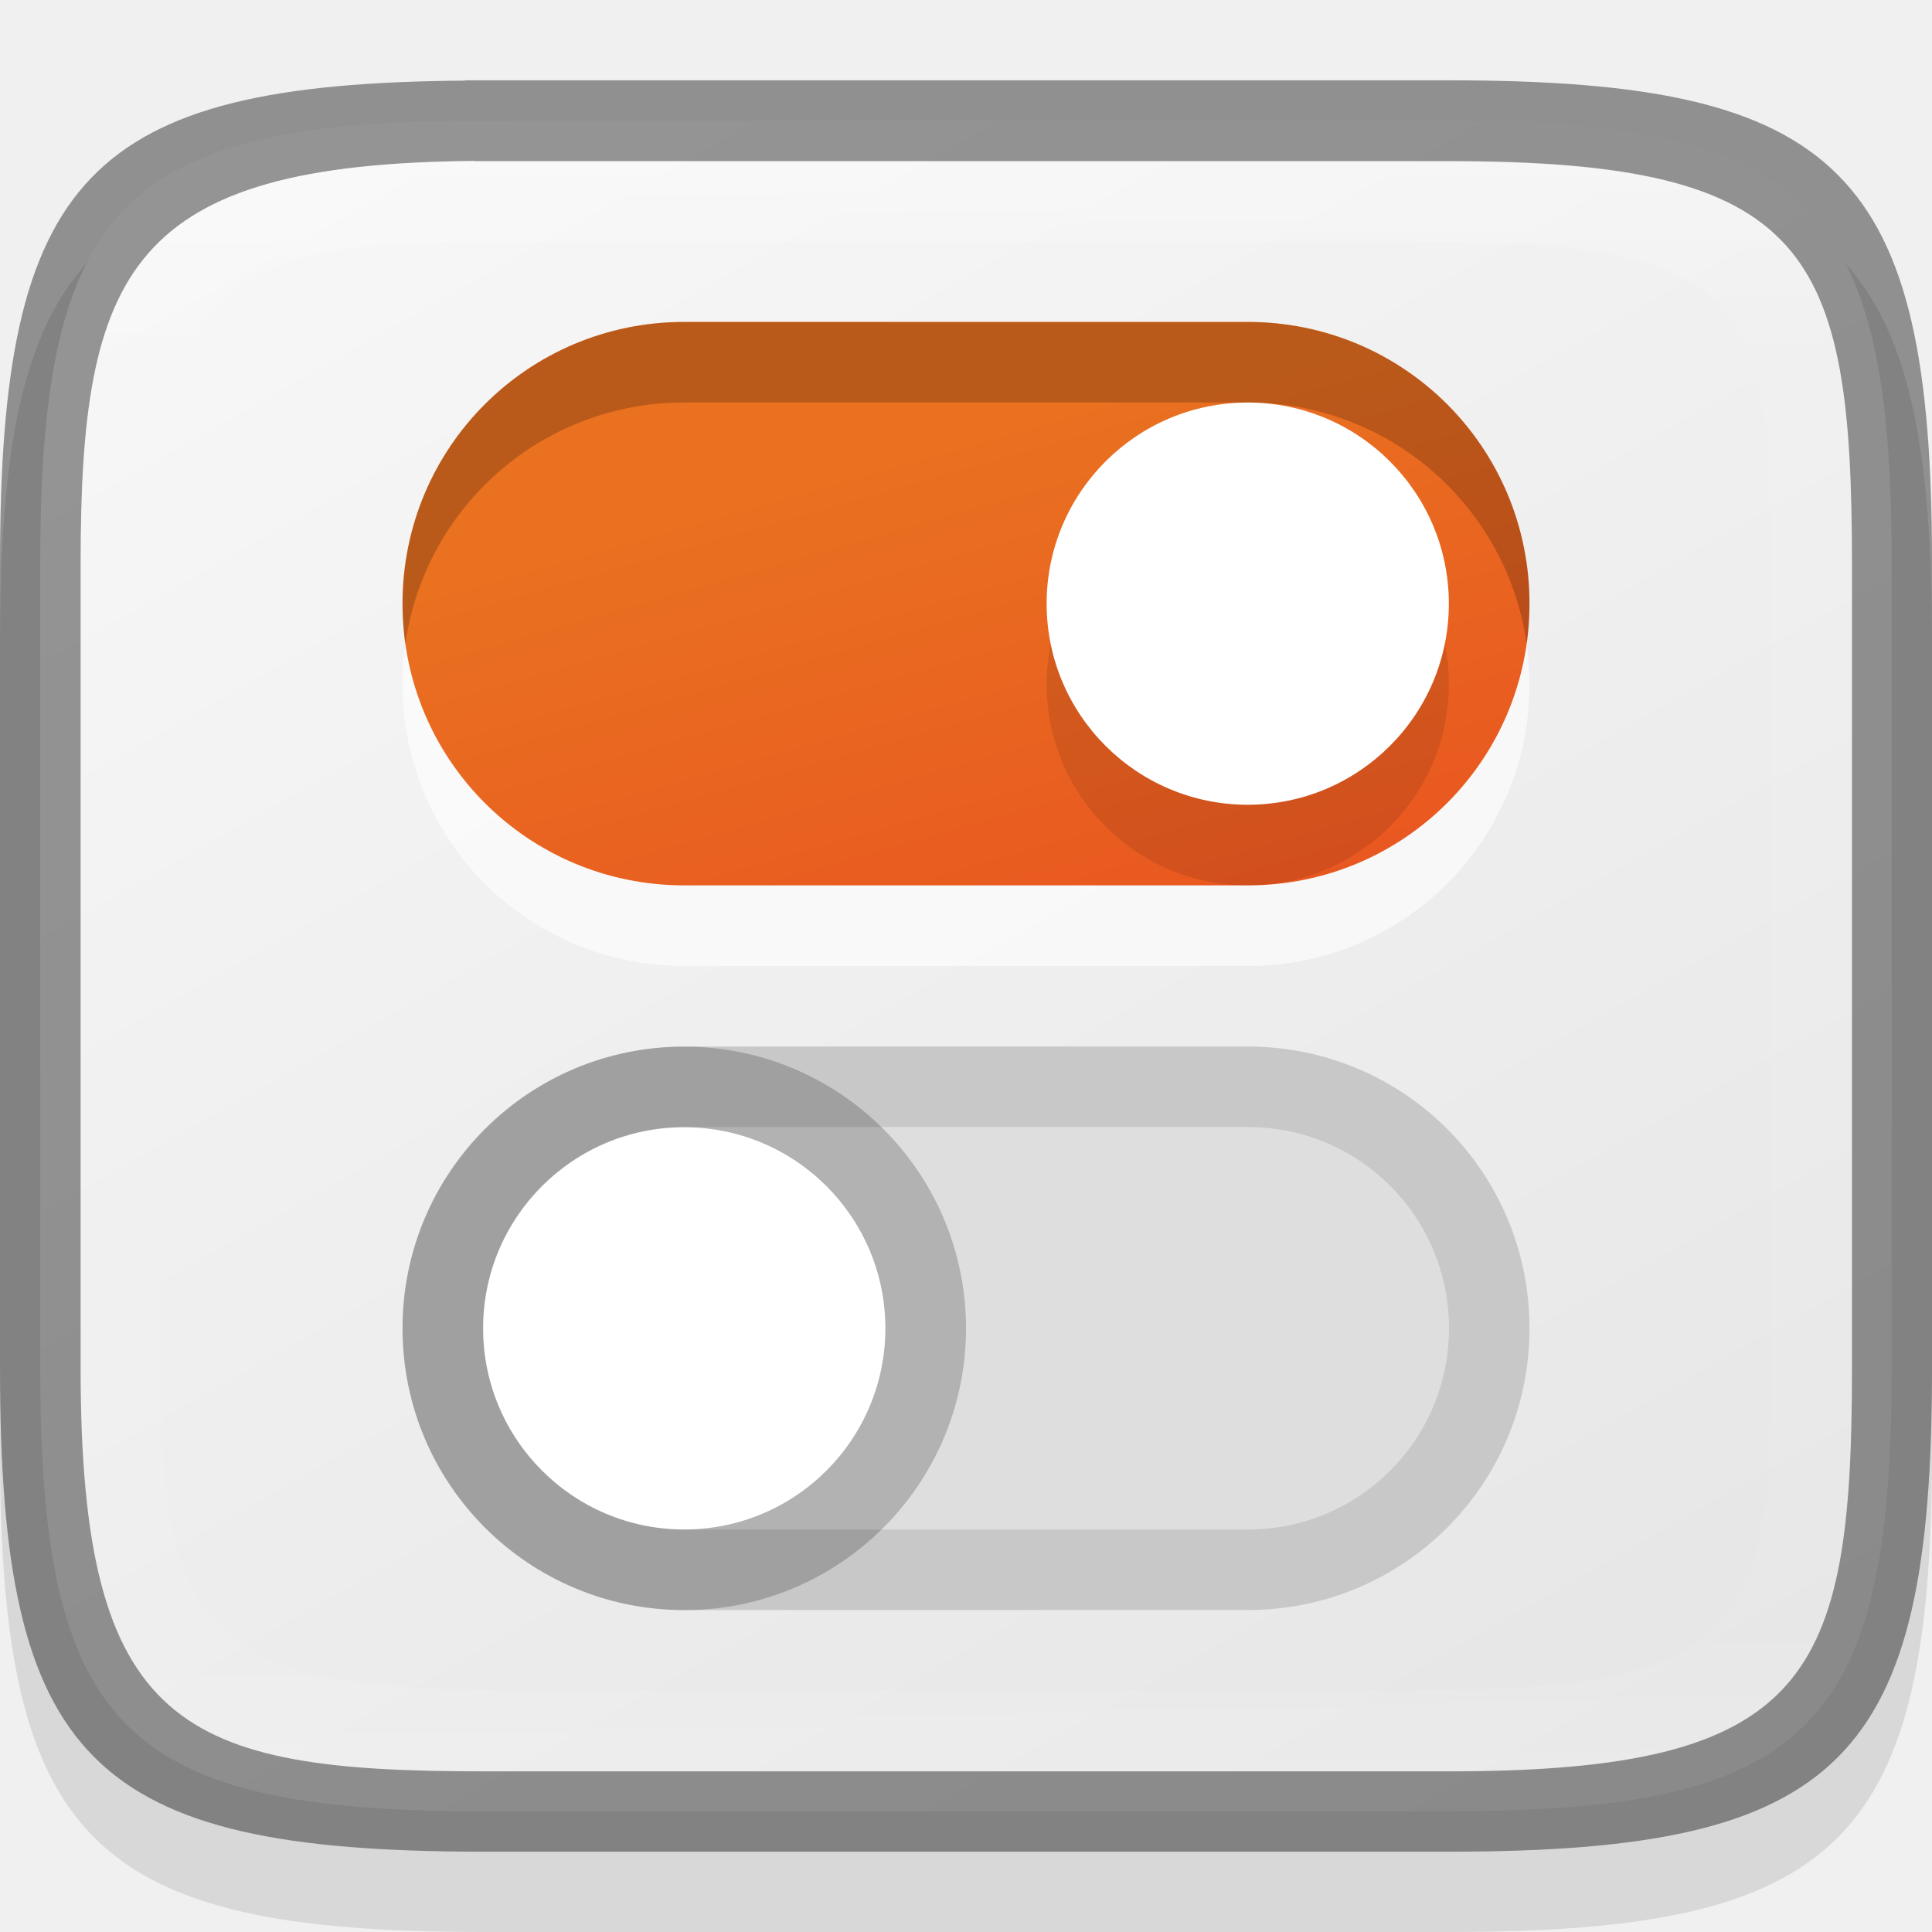
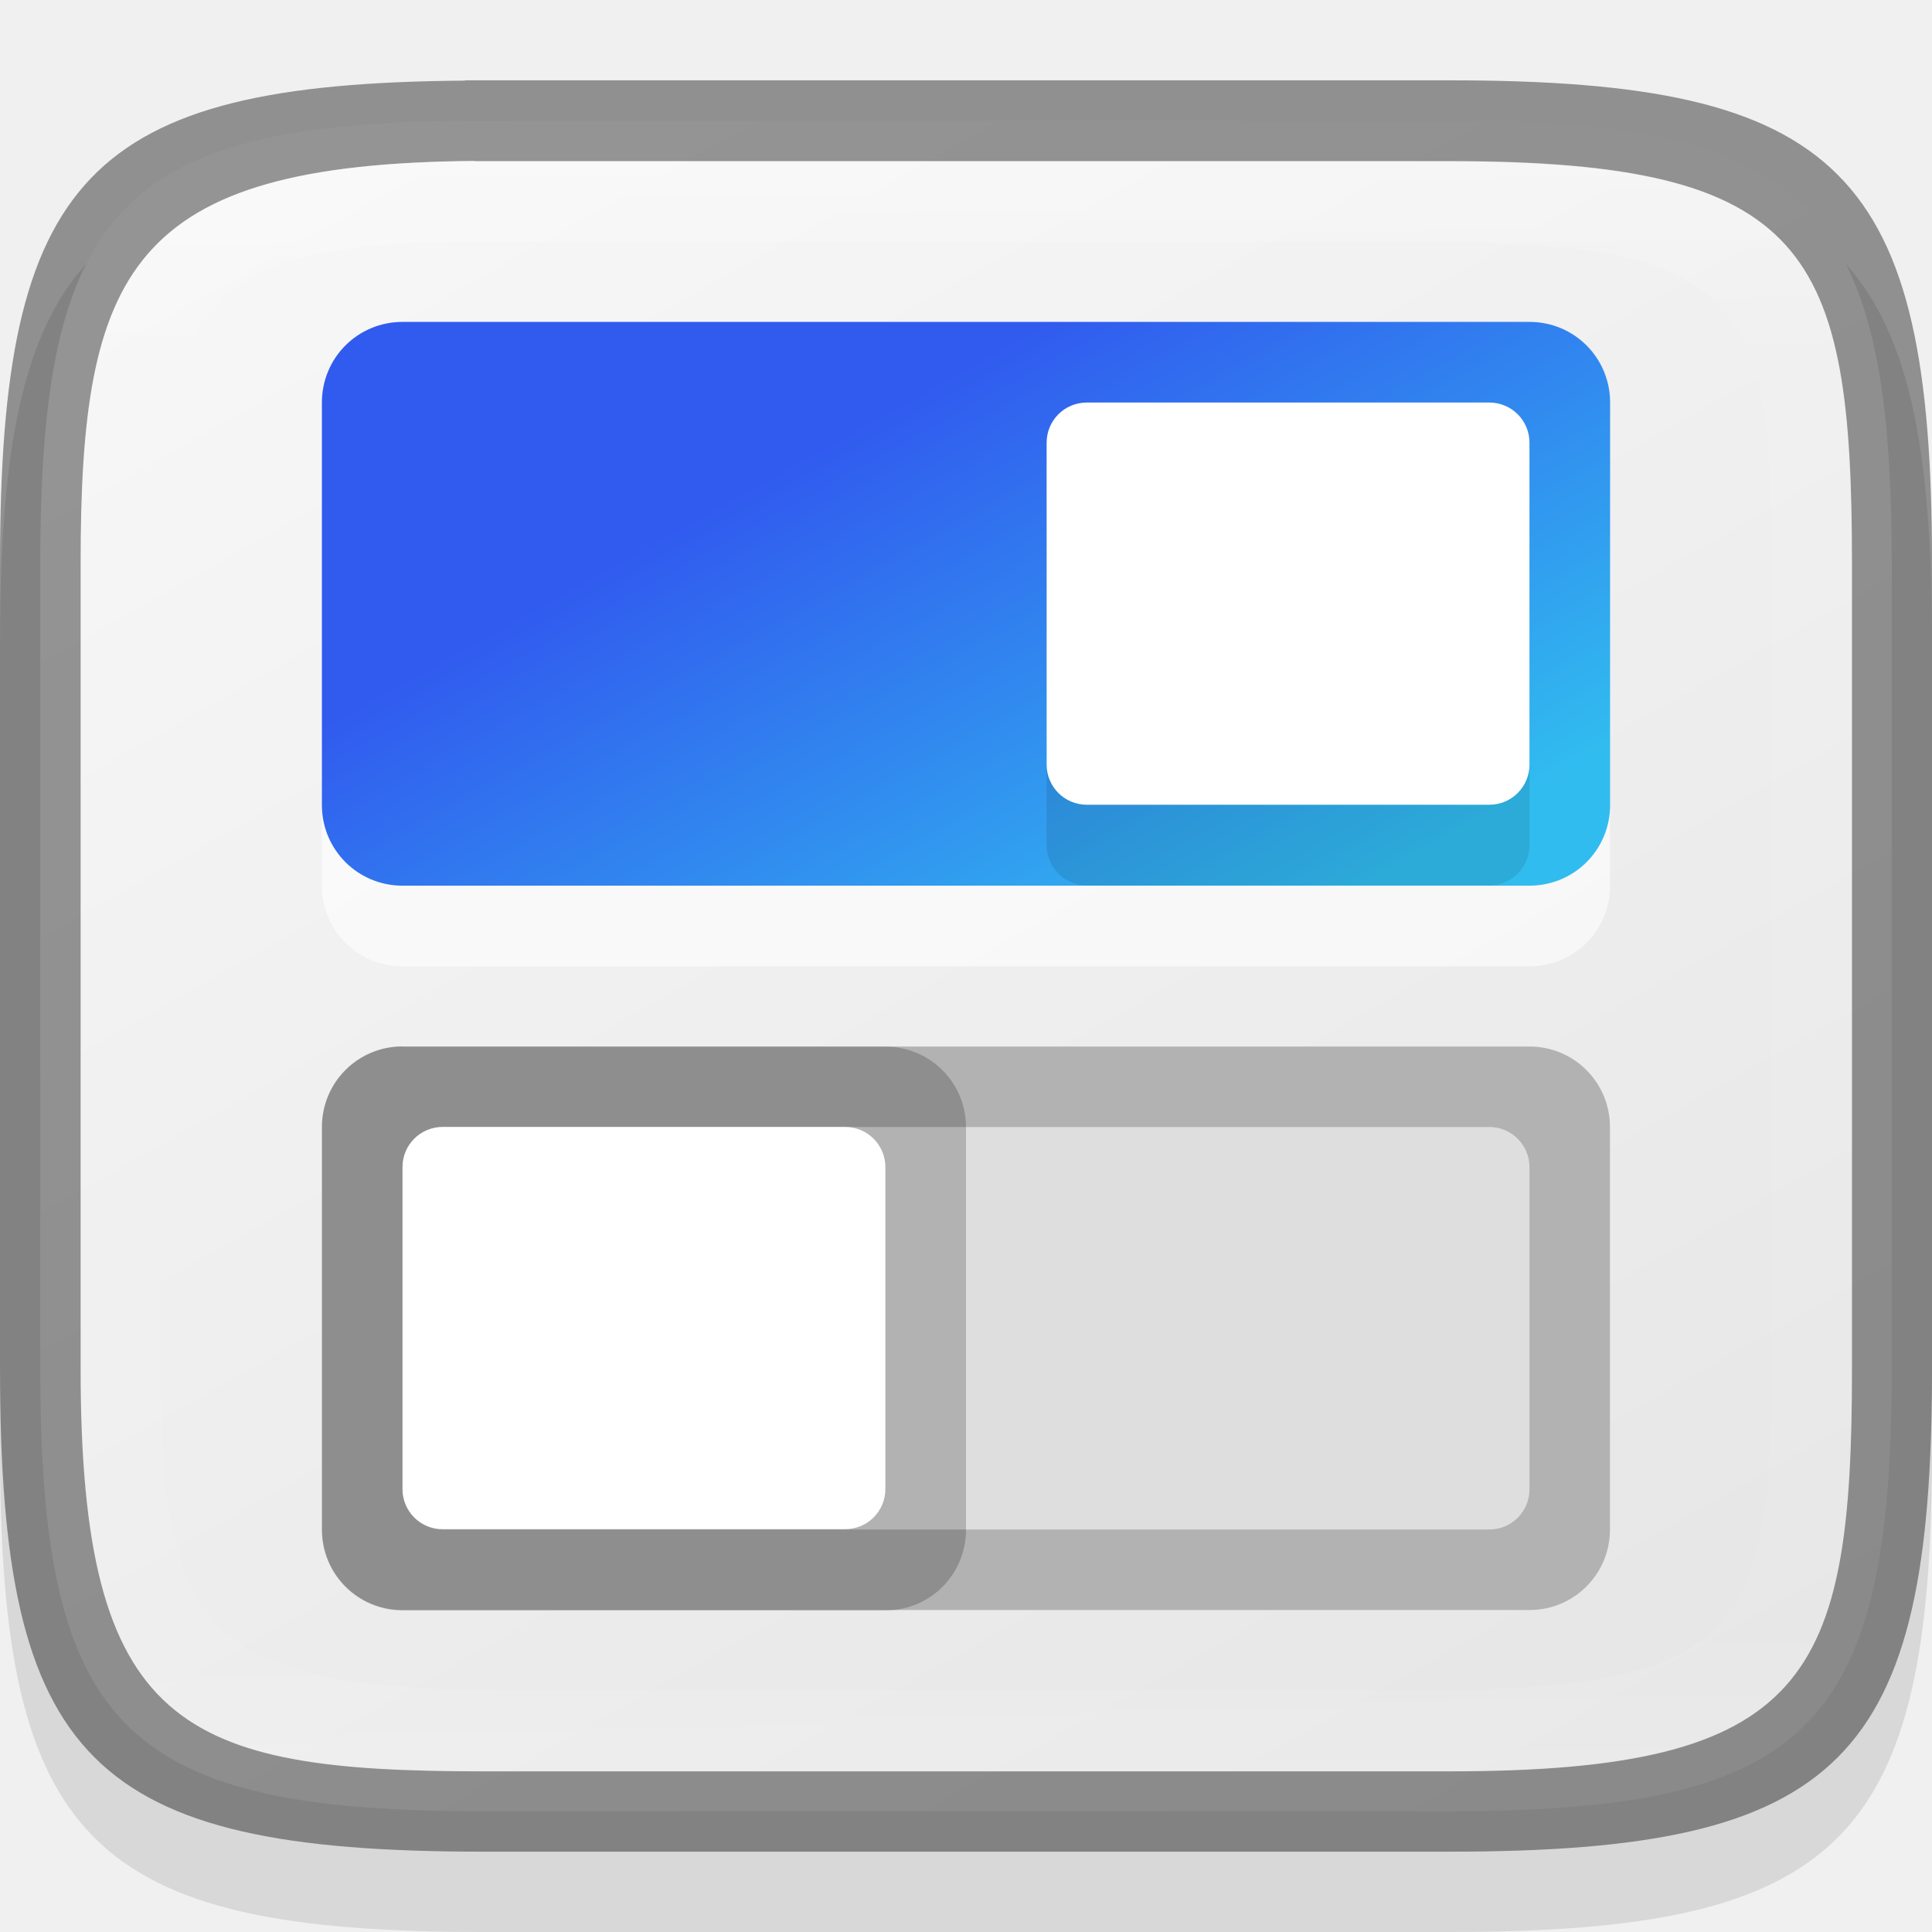
<svg xmlns="http://www.w3.org/2000/svg" xmlns:xlink="http://www.w3.org/1999/xlink" width="24" height="24" viewBox="0 0 6.35 6.35" version="1.1" id="svg5013">
  <defs id="defs5010">
    <linearGradient id="linearGradient1810">
      <stop style="stop-color:#e6e6e6;stop-opacity:1;" offset="0" id="stop1806" />
      <stop style="stop-color:#f7f7f7;stop-opacity:1" offset="1" id="stop1808" />
    </linearGradient>
    <linearGradient xlink:href="#linearGradient1871" id="linearGradient1873" x1="10.573" y1="1.222" x2="10.806" y2="46.701" gradientUnits="userSpaceOnUse" gradientTransform="matrix(0.1202652,0,0,0.1161585,0.2886364,0.3871951)" />
    <linearGradient id="linearGradient1871">
      <stop style="stop-color:#ffffff;stop-opacity:1;" offset="0" id="stop1867" />
      <stop style="stop-color:#ffffff;stop-opacity:0.1" offset="0.12" id="stop2515" />
      <stop style="stop-color:#ffffff;stop-opacity:0.102" offset="0.9" id="stop2581" />
      <stop style="stop-color:#ffffff;stop-opacity:0.502" offset="1" id="stop1869" />
    </linearGradient>
-     <linearGradient xlink:href="#linearGradient4938" id="linearGradient4940" x1="8.996" y1="2.117" x2="10.054" y2="5.821" gradientUnits="userSpaceOnUse" gradientTransform="scale(0.5)" />
-     <linearGradient id="linearGradient4938">
-       <stop style="stop-color:#e97120;stop-opacity:1" offset="0" id="stop4934" />
-       <stop style="stop-color:#e95420;stop-opacity:1" offset="1" id="stop4936" />
+     <linearGradient xlink:href="#linearGradient1810" id="linearGradient1812" x1="18.2" y1="22.95" x2="5.774" y2="1" gradientUnits="userSpaceOnUse" />
+     <linearGradient xlink:href="#linearGradient1037" id="linearGradient1352" x1="6.085" y1="1.587" x2="8.152" y2="5.292" gradientUnits="userSpaceOnUse" gradientTransform="matrix(0.5,0,0,0.5,0.396875,0.2645833)" />
+     <linearGradient id="linearGradient1037">
+       <stop style="stop-color:#315bef;stop-opacity:1;" offset="0" id="stop1033" />
+       <stop style="stop-color:#31bcef;stop-opacity:1" offset="1" id="stop1035" />
    </linearGradient>
-     <linearGradient xlink:href="#linearGradient1810" id="linearGradient1812" x1="18.2" y1="22.95" x2="5.774" y2="1" gradientUnits="userSpaceOnUse" />
  </defs>
  <path d="M 1.528,0.529 C 0.288,0.538 1.6249999e-8,0.847 1.6249999e-8,2.117 V 4.763 C 1.6249999e-8,6.052 0.298,6.35 1.587,6.35 h 3.175 C 6.052,6.35 6.35,6.052 6.35,4.763 V 2.117 C 6.35,0.827 6.052,0.529 4.763,0.529 h -3.175 c -0.02,0 -0.04,-1.48e-4 -0.06,0 z" style="opacity:0.1;fill:#000000;stroke-width:0.265;stroke-linecap:round;stroke-linejoin:round" id="path9125" />
  <path id="rect6397" style="fill:url(#linearGradient1812);fill-opacity:1;stroke-width:0.689;stroke-linejoin:round" d="m 5.793,1.5 c -4.294,0.032 -5.293,1.101 -5.293,5.5 V 17 c 0,4.399 0.999,5.468 5.293,5.5 H 6 18 c 4.469,0 5.5,-1.031 5.5,-5.5 V 7 c 0,-4.469 -1.031,-5.5 -5.5,-5.5 H 6 c -0.07,0 -0.139,-5.129e-4 -0.207,0 z" transform="scale(0.2645833)" />
-   <path d="m 2.249,1.323 h 1.852 c 0.513,0 0.926,0.413 0.926,0.926 0,0.513 -0.413,0.926 -0.926,0.926 H 2.249 c -0.513,0 -0.926,-0.413 -0.926,-0.926 0,-0.513 0.413,-0.926 0.926,-0.926 z" style="opacity:0.6;fill:#ffffff;stroke-width:0.035;stroke-linejoin:round" id="path1601" />
-   <path id="rect2694" style="fill:url(#linearGradient4940);stroke-width:0.132;stroke-linejoin:round" d="m 2.249,1.058 h 1.852 c 0.513,0 0.926,0.413 0.926,0.926 0,0.513 -0.413,0.926 -0.926,0.926 H 2.249 c -0.513,0 -0.926,-0.413 -0.926,-0.926 0,-0.513 0.413,-0.926 0.926,-0.926 z" />
-   <path id="path1415" style="opacity:0.2;fill:#000000;stroke-width:0.132;stroke-linejoin:round" d="M 8.5 4 C 6.561 4 5 5.561 5 7.5 C 5 7.67 5.012 7.837 5.035 8 C 5.276 6.299 6.731 5 8.5 5 L 15.5 5 C 17.269 5 18.724 6.299 18.965 8 C 18.988 7.837 19 7.67 19 7.5 C 19 5.561 17.439 4 15.5 4 L 8.5 4 z " transform="scale(0.2645833)" />
-   <path id="rect2930" style="fill:#dedede;stroke-width:0.132;stroke-linejoin:round" d="m 2.249,3.44 h 1.852 c 0.513,0 0.926,0.413 0.926,0.926 0,0.513 -0.413,0.926 -0.926,0.926 H 2.249 c -0.513,0 -0.926,-0.413 -0.926,-0.926 0,-0.513 0.413,-0.926 0.926,-0.926 z" />
-   <path id="rect3290" style="opacity:0.1;fill:#000000;fill-opacity:1;stroke-width:0.5;stroke-linejoin:round" d="M 8.5 13 C 6.561 13 5 14.561 5 16.5 C 5 18.439 6.561 20 8.5 20 L 15.5 20 C 17.439 20 19 18.439 19 16.5 C 19 14.561 17.439 13 15.5 13 L 8.5 13 z M 8.5 14 L 15.5 14 C 16.885 14 18 15.115 18 16.5 C 18 17.885 16.885 19 15.5 19 L 8.5 19 C 7.115 19 6 17.885 6 16.5 C 6 15.115 7.115 14 8.5 14 z " transform="scale(0.2645833)" />
-   <circle style="opacity:0.2;fill:#000000;fill-opacity:1;stroke-width:0.132;stroke-linejoin:round" id="path3871" cx="2.249" cy="4.366" r="0.926" />
-   <circle style="fill:#ffffff;fill-opacity:1;stroke-width:0.108;stroke-linejoin:round" id="path3997" cx="2.249" cy="4.366" r="0.661" />
-   <circle style="opacity:0.1;fill:#000000;fill-opacity:1;stroke-width:0.11;stroke-linejoin:round" id="path4786" cx="4.101" cy="2.249" r="0.661" />
-   <circle style="fill:#ffffff;fill-opacity:1;stroke-width:0.11;stroke-linejoin:round" id="path4592" cx="4.101" cy="1.984" r="0.661" />
  <path id="rect5096" style="opacity:0.4;stroke-width:0.241;stroke-linecap:round;stroke-linejoin:round" d="M 1.528,0.265 C 0.288,0.274 6.4159692e-5,0.582 6.4159692e-5,1.852 v 2.646 c 0,1.29 0.298,1.588 1.588,1.588 h 3.175 c 1.29,0 1.587,-0.298 1.587,-1.588 V 1.852 c 0,-1.29 -0.298,-1.588 -1.587,-1.588 H 1.588 c -0.02,0 -0.04,-1.4798e-4 -0.06,0 z m 0.033,0.265 c 0.018,-1.3565e-4 0.036,0 0.055,0 h 3.148 c 1.182,0 1.323,0.293 1.323,1.323 v 2.646 c 0,1.016 -0.141,1.323 -1.323,1.323 H 1.588 c -0.992,0 -1.323,-0.141 -1.323,-1.323 V 1.852 c 0,-0.961 0.159,-1.314 1.296,-1.323 z" />
  <path id="rect1565" style="fill:url(#linearGradient1873);fill-opacity:1;stroke-width:0.118;opacity:0.3" d="M 1.56,0.529 C 0.424,0.538 0.265,0.891 0.265,1.852 v 2.646 c 0,1.182 0.331,1.323 1.323,1.323 h 3.175 c 1.182,0 1.323,-0.307 1.323,-1.323 V 1.852 c 0,-1.03 -0.141,-1.323 -1.323,-1.323 H 1.615 c -0.018,0 -0.037,-1.356e-4 -0.055,0 z m 0.003,0.265 c 0.016,0 0.033,0 0.05,0 h 3.018 c 1.064,0 1.191,0.143 1.191,1.058 v 2.646 c 0,0.894 -0.127,1.058 -1.191,1.058 h -2.91 c -1.023,0 -1.191,-0.158 -1.191,-1.058 V 1.852 c 0,-0.854 0.141,-1.058 1.034,-1.058 z" />
+   <path d="m 1.323,1.323 h 3.704 c 0.147,0 0.265,0.118 0.265,0.265 v 1.323 c 0,0.147 -0.118,0.265 -0.265,0.265 H 1.323 c -0.147,0 -0.265,-0.118 -0.265,-0.265 V 1.587 c 0,-0.147 0.118,-0.265 0.265,-0.265 z" style="opacity:0.6;fill:#ffffff;fill-opacity:1;stroke-width:0.037" id="path2349" />
+   <path id="rect1123" style="fill:url(#linearGradient1352);fill-opacity:1;stroke-width:0.139" d="m 1.323,1.058 h 3.704 c 0.147,0 0.265,0.118 0.265,0.265 v 1.323 c 0,0.147 -0.118,0.265 -0.265,0.265 H 1.323 c -0.147,0 -0.265,-0.118 -0.265,-0.265 V 1.323 c 0,-0.147 0.118,-0.265 0.265,-0.265 z" />
+   <rect style="fill:#dedede;fill-opacity:1;stroke-width:0.132" id="rect2919" width="4.233" height="1.852" x="1.058" y="3.44" ry="0.265" />
+   <path id="rect3055" style="opacity:0.2;fill:#000000;fill-opacity:1;stroke-width:0.5" d="M 5 13 C 4.446 13 4 13.446 4 14 L 4 19 C 4 19.554 4.446 20 5 20 L 19 20 C 19.554 20 20 19.554 20 19 L 20 14 C 20 13.446 19.554 13 19 13 L 5 13 z M 5.5 14 L 18.5 14 C 18.777 14 19 14.223 19 14.5 L 19 18.5 C 19 18.777 18.777 19 18.5 19 L 5.5 19 C 5.223 19 5 18.777 5 18.5 L 5 14.5 C 5 14.223 5.223 14 5.5 14 z " transform="scale(0.2645833)" />
+   <path id="rect3622" style="opacity:0.2;stroke-width:0.132" d="m 1.323,3.44 h 1.587 c 0.147,0 0.265,0.118 0.265,0.265 v 1.323 c 0,0.147 -0.118,0.265 -0.265,0.265 h -1.587 c -0.147,0 -0.265,-0.118 -0.265,-0.265 V 3.704 c 0,-0.147 0.118,-0.265 0.265,-0.265 z" />
+   <path id="rect3671" style="fill:#ffffff;stroke-width:0.132" d="m 1.455,3.704 h 1.323 c 0.073,0 0.132,0.059 0.132,0.132 v 1.058 c 0,0.073 -0.059,0.132 -0.132,0.132 H 1.455 c -0.073,0 -0.132,-0.059 -0.132,-0.132 V 3.836 c 0,-0.073 0.059,-0.132 0.132,-0.132 z" />
+   <path id="rect4045" style="opacity:0.1;stroke-width:0.111" d="m 3.572,1.588 h 1.323 c 0.073,0 0.132,0.059 0.132,0.132 v 1.058 c 0,0.073 -0.059,0.132 -0.132,0.132 H 3.572 c -0.073,0 -0.132,-0.059 -0.132,-0.132 V 1.72 c 0,-0.073 0.059,-0.132 0.132,-0.132 z" />
+   <path id="rect4149" style="fill:#ffffff;stroke-width:0.132" d="m 3.572,1.323 h 1.323 c 0.073,0 0.132,0.059 0.132,0.132 v 1.058 c 0,0.073 -0.059,0.132 -0.132,0.132 H 3.572 c -0.073,0 -0.132,-0.059 -0.132,-0.132 V 1.455 c 0,-0.073 0.059,-0.132 0.132,-0.132 z" />
</svg>
